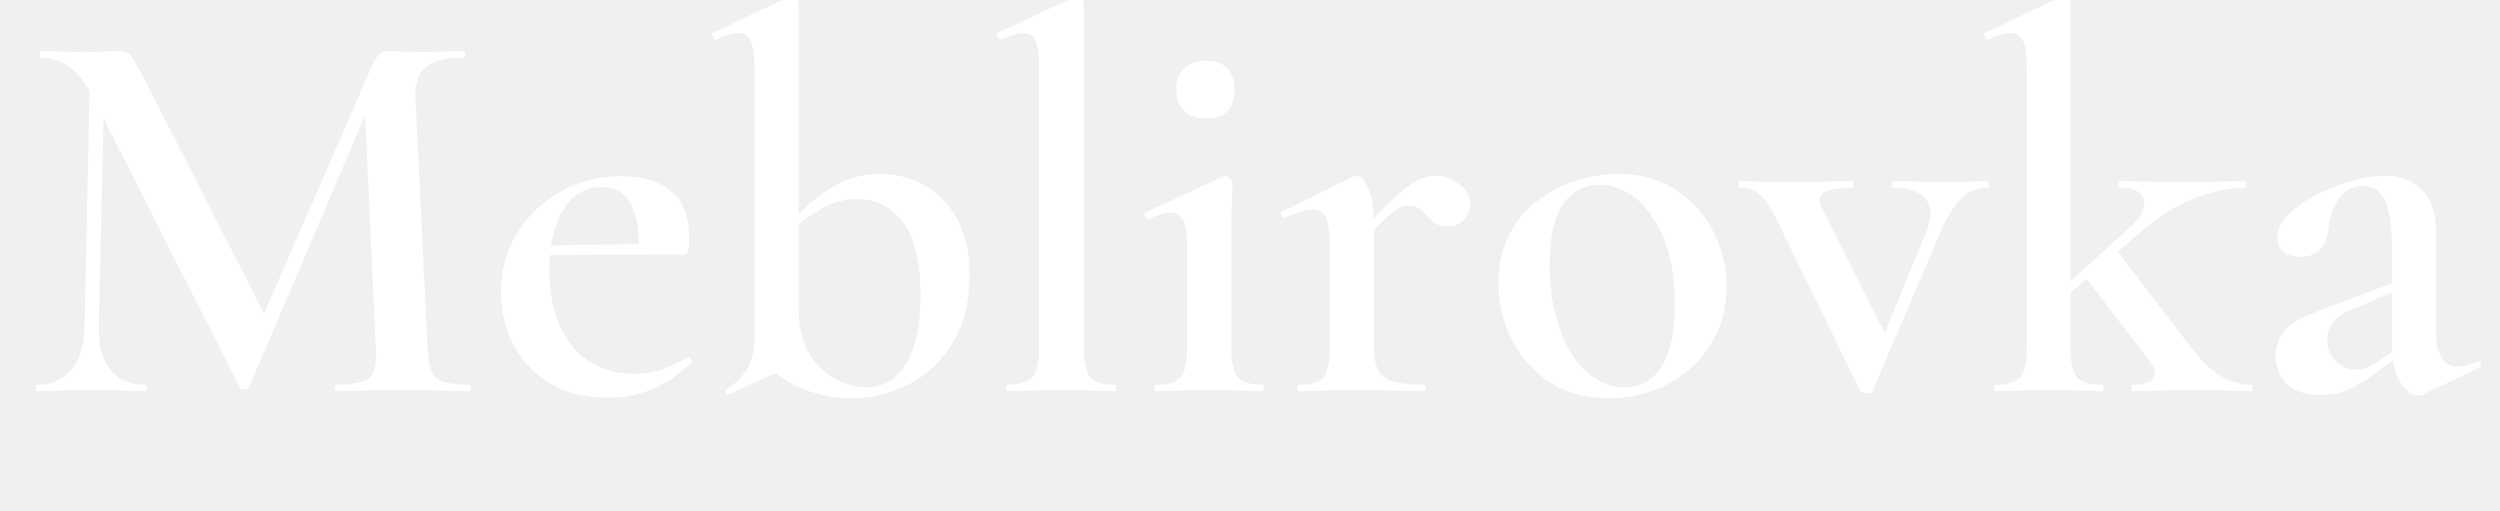
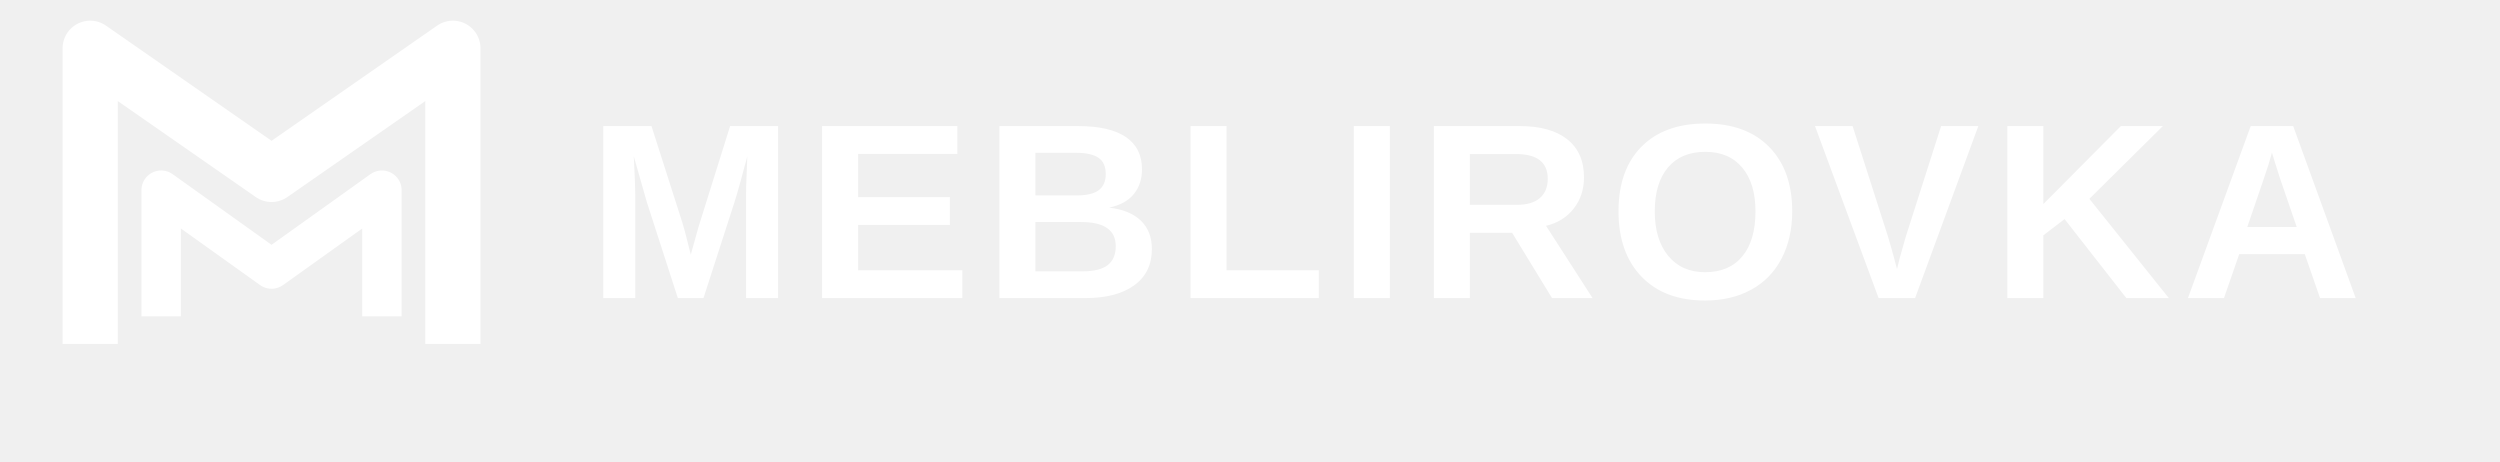
- <svg xmlns="http://www.w3.org/2000/svg" viewBox="0 0 146.6 30" width="147" height="30">
-   <path transform="translate(1 23)" fill="#FFFFFF" d="M3.776 -3.872 4.096 -19.264 4.96 -19.2 4.608 -3.872Q4.576 -2.176 5.264 -1.28Q5.952 -0.384 7.328 -0.384Q7.424 -0.384 7.424 -0.192Q7.424 0.0 7.328 0.0Q6.624 0.0 5.888 -0.032Q5.152 -0.064 4.224 -0.064Q3.264 -0.064 2.48 -0.032Q1.696 0.0 0.992 0.0Q0.896 0.0 0.896 -0.192Q0.896 -0.384 0.992 -0.384Q2.304 -0.384 3.024 -1.28Q3.744 -2.176 3.776 -3.872ZM26.432 -0.384Q26.496 -0.384 26.496 -0.192Q26.496 0.0 26.432 0.0Q25.6 0.0 24.576 -0.032Q23.552 -0.064 22.432 -0.064Q21.312 -0.064 20.336 -0.032Q19.36 0.0 18.56 0.0Q18.496 0.0 18.496 -0.192Q18.496 -0.384 18.56 -0.384Q20.096 -0.384 20.544 -0.8Q20.992 -1.216 20.896 -2.592L20.224 -17.216L21.632 -19.424L13.44 -0.224Q13.408 -0.096 13.184 -0.096Q12.96 -0.096 12.896 -0.224L4.224 -17.344Q3.072 -19.616 1.216 -19.616Q1.12 -19.616 1.12 -19.808Q1.12 -20.0 1.216 -20.0Q1.824 -20.0 2.512 -19.968Q3.2 -19.936 3.68 -19.936Q4.384 -19.936 4.944 -19.968Q5.504 -20.0 5.824 -20.0Q6.272 -20.0 6.512 -19.696Q6.752 -19.392 7.296 -18.336L14.496 -4.224L13.12 -1.792L20.704 -19.2Q20.896 -19.616 21.12 -19.808Q21.344 -20.0 21.664 -20.0Q21.952 -20.0 22.288 -19.968Q22.624 -19.936 23.104 -19.936Q24.064 -19.936 24.736 -19.968Q25.408 -20.0 26.048 -20.0Q26.144 -20.0 26.144 -19.808Q26.144 -19.616 26.048 -19.616Q24.576 -19.616 23.872 -19.072Q23.168 -18.528 23.232 -17.216L23.936 -2.592Q24.0 -1.664 24.176 -1.184Q24.352 -0.704 24.88 -0.544Q25.408 -0.384 26.432 -0.384ZM34.528 0.384Q32.512 0.384 31.104 -0.48Q29.696 -1.344 28.976 -2.768Q28.256 -4.192 28.256 -5.792Q28.256 -7.712 29.184 -9.248Q30.112 -10.784 31.712 -11.712Q33.312 -12.64 35.328 -12.64Q37.216 -12.64 38.272 -11.744Q39.328 -10.848 39.328 -8.96Q39.328 -8.544 39.264 -8.288Q39.2 -8.032 38.976 -8.032H36.352Q36.448 -9.888 35.92 -10.944Q35.392 -12.0 34.176 -12.0Q32.736 -12.0 31.92 -10.672Q31.104 -9.344 31.104 -7.136Q31.104 -5.28 31.68 -3.92Q32.256 -2.56 33.376 -1.792Q34.496 -1.024 36.128 -1.024Q37.12 -1.024 37.792 -1.296Q38.464 -1.568 39.232 -1.984Q39.296 -2.048 39.408 -1.92Q39.52 -1.792 39.456 -1.696Q38.304 -0.576 37.104 -0.096Q35.904 0.384 34.528 0.384ZM30.176 -8.0 30.144 -8.544 37.248 -8.672V-8.032ZM48.864 0.416Q47.52 0.416 46.24 -0.048Q44.96 -0.512 43.904 -1.472L45.76 -4.896Q45.76 -3.168 46.432 -2.128Q47.104 -1.088 48.032 -0.656Q48.96 -0.224 49.696 -0.224Q51.264 -0.224 52.096 -1.632Q52.928 -3.04 52.928 -5.632Q52.928 -8.544 51.904 -9.92Q50.88 -11.296 49.216 -11.296Q48.096 -11.296 47.12 -10.736Q46.144 -10.176 45.344 -9.44L45.056 -9.696Q45.728 -10.4 46.512 -11.104Q47.296 -11.808 48.304 -12.288Q49.312 -12.768 50.56 -12.768Q51.968 -12.768 53.152 -12.112Q54.336 -11.456 55.072 -10.144Q55.808 -8.832 55.808 -6.816Q55.808 -4.416 54.8 -2.8Q53.792 -1.184 52.192 -0.384Q50.592 0.416 48.864 0.416ZM41.664 0.192Q41.536 0.224 41.472 0.08Q41.408 -0.064 41.504 -0.096Q42.304 -0.608 42.736 -1.312Q43.168 -2.016 43.168 -3.296V-18.944Q43.168 -20.032 42.96 -20.544Q42.752 -21.056 42.208 -21.056Q41.728 -21.056 40.928 -20.672Q40.8 -20.64 40.72 -20.832Q40.64 -21.024 40.704 -21.056L45.152 -23.168Q45.248 -23.2 45.312 -23.2Q45.44 -23.2 45.6 -23.072Q45.76 -22.944 45.76 -22.848V-1.696ZM58.08 0.0Q57.984 0.0 57.984 -0.192Q57.984 -0.384 58.08 -0.384Q59.136 -0.384 59.52 -0.832Q59.904 -1.28 59.904 -2.592V-18.944Q59.904 -20.064 59.712 -20.56Q59.52 -21.056 58.976 -21.056Q58.528 -21.056 57.664 -20.672Q57.568 -20.64 57.472 -20.832Q57.376 -21.024 57.44 -21.056L61.952 -23.168Q62.016 -23.2 62.08 -23.2Q62.208 -23.2 62.368 -23.072Q62.528 -22.944 62.528 -22.848V-2.592Q62.528 -1.28 62.896 -0.832Q63.264 -0.384 64.352 -0.384Q64.448 -0.384 64.448 -0.192Q64.448 0.0 64.352 0.0Q63.744 0.0 62.928 -0.032Q62.112 -0.064 61.216 -0.064Q60.32 -0.064 59.504 -0.032Q58.688 0.0 58.08 0.0ZM66.784 0.0Q66.688 0.0 66.688 -0.192Q66.688 -0.384 66.784 -0.384Q67.872 -0.384 68.24 -0.832Q68.608 -1.28 68.608 -2.592V-8.416Q68.608 -9.504 68.384 -10.0Q68.16 -10.496 67.616 -10.496Q67.36 -10.496 67.04 -10.4Q66.72 -10.304 66.336 -10.112Q66.208 -10.08 66.128 -10.272Q66.048 -10.464 66.144 -10.496L70.752 -12.64Q70.816 -12.672 70.848 -12.672Q70.976 -12.672 71.12 -12.528Q71.264 -12.384 71.264 -12.288Q71.264 -11.936 71.232 -11.008Q71.2 -10.08 71.2 -8.448V-2.592Q71.2 -1.28 71.568 -0.832Q71.936 -0.384 73.024 -0.384Q73.12 -0.384 73.12 -0.192Q73.12 0.0 73.024 0.0Q72.384 0.0 71.584 -0.032Q70.784 -0.064 69.888 -0.064Q69.024 -0.064 68.208 -0.032Q67.392 0.0 66.784 0.0ZM69.728 -16.032Q68.896 -16.032 68.432 -16.48Q67.968 -16.928 67.968 -17.76Q67.968 -18.528 68.432 -18.976Q68.896 -19.424 69.728 -19.424Q70.528 -19.424 70.96 -18.976Q71.392 -18.528 71.392 -17.76Q71.392 -16.032 69.728 -16.032ZM78.848 -8.672 78.624 -9.056Q79.84 -10.496 80.688 -11.28Q81.536 -12.064 82.112 -12.368Q82.688 -12.672 83.2 -12.672Q83.872 -12.672 84.56 -12.208Q85.248 -11.744 85.248 -11.04Q85.248 -10.464 84.896 -10.08Q84.544 -9.696 83.904 -9.696Q83.328 -9.696 83.008 -10.016Q82.688 -10.336 82.4 -10.624Q82.112 -10.912 81.6 -10.912Q81.344 -10.912 81.056 -10.768Q80.768 -10.624 80.256 -10.144Q79.744 -9.664 78.848 -8.672ZM75.2 0.0Q75.104 0.0 75.104 -0.192Q75.104 -0.384 75.2 -0.384Q76.288 -0.384 76.64 -0.832Q76.992 -1.28 76.992 -2.592V-8.704Q76.992 -9.728 76.768 -10.208Q76.544 -10.688 75.968 -10.688Q75.68 -10.688 75.264 -10.56Q74.848 -10.432 74.368 -10.208Q74.24 -10.176 74.16 -10.352Q74.08 -10.528 74.176 -10.56L78.368 -12.608Q78.528 -12.672 78.592 -12.672Q78.912 -12.672 79.248 -11.936Q79.584 -11.2 79.584 -9.792V-2.592Q79.584 -1.728 79.84 -1.232Q80.096 -0.736 80.736 -0.56Q81.376 -0.384 82.528 -0.384Q82.656 -0.384 82.656 -0.192Q82.656 0.0 82.528 0.0Q81.696 0.0 80.624 -0.032Q79.552 -0.064 78.304 -0.064Q77.44 -0.064 76.624 -0.032Q75.808 0.0 75.2 0.0ZM93.376 0.416Q91.392 0.416 89.952 -0.512Q88.512 -1.44 87.712 -2.992Q86.912 -4.544 86.912 -6.336Q86.912 -8.0 87.552 -9.216Q88.192 -10.432 89.232 -11.216Q90.272 -12.0 91.504 -12.384Q92.736 -12.768 93.92 -12.768Q95.936 -12.768 97.376 -11.808Q98.816 -10.848 99.568 -9.344Q100.32 -7.84 100.32 -6.144Q100.32 -4.16 99.36 -2.688Q98.4 -1.216 96.832 -0.4Q95.264 0.416 93.376 0.416ZM94.336 -0.224Q95.744 -0.224 96.512 -1.456Q97.28 -2.688 97.28 -5.12Q97.28 -7.328 96.656 -8.896Q96.032 -10.464 95.04 -11.296Q94.048 -12.128 92.864 -12.128Q91.456 -12.128 90.688 -10.96Q89.92 -9.792 89.92 -7.456Q89.92 -5.344 90.496 -3.712Q91.072 -2.08 92.08 -1.152Q93.088 -0.224 94.336 -0.224ZM115.68 -12.352Q115.744 -12.352 115.744 -12.16Q115.744 -11.968 115.68 -11.968Q114.784 -11.968 114.128 -11.328Q113.472 -10.688 112.864 -9.28L108.896 0.0Q108.864 0.128 108.576 0.128Q108.288 0.128 108.192 0.0L103.456 -9.696Q102.752 -11.168 102.272 -11.568Q101.792 -11.968 101.12 -11.968Q101.024 -11.968 101.024 -12.16Q101.024 -12.352 101.12 -12.352Q101.632 -12.352 102.272 -12.32Q102.912 -12.288 103.904 -12.288Q105.152 -12.288 106.032 -12.32Q106.912 -12.352 107.68 -12.352Q107.776 -12.352 107.776 -12.16Q107.776 -11.968 107.68 -11.968Q106.688 -11.968 106.128 -11.712Q105.568 -11.456 105.952 -10.72L109.856 -2.976L108.48 -0.672L112.064 -9.344Q112.576 -10.624 112.032 -11.296Q111.488 -11.968 110.08 -11.968Q110.016 -11.968 110.016 -12.16Q110.016 -12.352 110.08 -12.352Q110.848 -12.352 111.536 -12.32Q112.224 -12.288 113.312 -12.288Q114.048 -12.288 114.528 -12.32Q115.008 -12.352 115.68 -12.352ZM116.16 0.0Q116.064 0.0 116.064 -0.192Q116.064 -0.384 116.16 -0.384Q117.216 -0.384 117.6 -0.832Q117.984 -1.28 117.984 -2.592V-18.944Q117.984 -20.064 117.776 -20.56Q117.568 -21.056 117.024 -21.056Q116.544 -21.056 115.712 -20.672Q115.616 -20.64 115.52 -20.832Q115.424 -21.024 115.52 -21.056L119.936 -23.168Q120.032 -23.2 120.096 -23.2Q120.256 -23.2 120.4 -23.072Q120.544 -22.944 120.544 -22.848V-2.592Q120.544 -1.28 120.912 -0.832Q121.28 -0.384 122.368 -0.384Q122.496 -0.384 122.496 -0.192Q122.496 0.0 122.368 0.0Q121.76 0.0 120.976 -0.032Q120.192 -0.064 119.264 -0.064Q118.368 -0.064 117.568 -0.032Q116.768 0.0 116.16 0.0ZM124.192 0.0Q124.128 0.0 124.128 -0.192Q124.128 -0.384 124.192 -0.384Q125.152 -0.384 125.424 -0.736Q125.696 -1.088 125.248 -1.696L121.312 -6.848L123.232 -8.32L127.616 -2.592Q128.544 -1.376 129.408 -0.88Q130.272 -0.384 131.168 -0.384Q131.264 -0.384 131.264 -0.192Q131.264 0.0 131.168 0.0Q130.56 0.0 129.76 -0.032Q128.96 -0.064 128.064 -0.064Q126.784 -0.064 125.872 -0.032Q124.96 0.0 124.192 0.0ZM119.584 -4.96 119.424 -5.44 123.968 -9.568Q124.992 -10.432 124.864 -11.2Q124.736 -11.968 123.456 -11.968Q123.36 -11.968 123.36 -12.16Q123.36 -12.352 123.456 -12.352Q124.256 -12.352 125.088 -12.32Q125.92 -12.288 127.296 -12.288Q128.576 -12.288 129.344 -12.32Q130.112 -12.352 130.784 -12.352Q130.88 -12.352 130.88 -12.16Q130.88 -11.968 130.784 -11.968Q130.016 -11.968 128.976 -11.712Q127.936 -11.456 126.848 -10.88Q125.76 -10.304 124.736 -9.408ZM141.28 0.192Q141.152 0.256 140.992 0.256Q140.48 0.256 139.968 -0.48Q139.456 -1.216 139.456 -2.624V-8.256Q139.456 -10.272 139.056 -11.168Q138.656 -12.064 137.792 -12.064Q136.992 -12.064 136.56 -11.6Q136.128 -11.136 135.936 -10.544Q135.744 -9.952 135.712 -9.536Q135.616 -8.736 135.216 -8.32Q134.816 -7.904 134.08 -7.904Q133.344 -7.904 133.024 -8.24Q132.704 -8.576 132.704 -9.024Q132.704 -9.728 133.36 -10.384Q134.016 -11.04 135.024 -11.552Q136.032 -12.064 137.12 -12.368Q138.208 -12.672 139.04 -12.672Q140.352 -12.672 141.2 -11.84Q142.048 -11.008 142.048 -9.216V-3.456Q142.048 -2.464 142.368 -1.952Q142.688 -1.44 143.296 -1.44Q143.808 -1.44 144.448 -1.728Q144.608 -1.792 144.672 -1.616Q144.736 -1.44 144.576 -1.376ZM135.264 0.224Q133.92 0.224 133.264 -0.416Q132.608 -1.056 132.608 -2.048Q132.608 -2.944 133.088 -3.504Q133.568 -4.064 134.432 -4.432Q135.296 -4.8 136.352 -5.184L139.776 -6.464L139.872 -5.984L137.536 -4.992Q137.152 -4.864 136.704 -4.624Q136.256 -4.384 135.952 -4.0Q135.648 -3.616 135.648 -2.976Q135.648 -2.208 136.16 -1.744Q136.672 -1.28 137.312 -1.28Q137.6 -1.28 137.888 -1.36Q138.176 -1.44 138.56 -1.696L140.288 -2.848L140.32 -2.368L138.048 -0.768Q137.312 -0.256 136.688 -0.016Q136.064 0.224 135.264 0.224Z" />
+ <svg xmlns="http://www.w3.org/2000/svg" width="260" height="48" viewBox="0 0 260 48">
+   <g transform="translate(2,-4) scale(.82)">
+     <path d="M9 45V11L32 27L55 11V45" fill="none" stroke="#FFFFFF" stroke-width="7" stroke-linejoin="round" stroke-linecap="square" />
+     <path d="M18 45V29L32 39L46 29V45" fill="none" stroke="#FFFFFF" stroke-width="5" stroke-linejoin="round" />
+   </g>
+   <path fill="#FFFFFF" d="M77.593 31.0V20.158Q77.593 19.79 77.599 19.422Q77.605 19.054 77.72 16.261Q76.818 19.676 76.387 21.021L73.162 31.0H70.496L67.271 21.021L65.913 16.261Q66.065 19.206 66.065 20.158V31.0H62.739V13.112H67.754L70.953 23.116L71.232 24.081L71.842 26.48L72.642 23.611L75.93 13.112H80.919V31.0ZM85.497 31.0V13.112H99.564V16.007H89.243V20.501H98.789V23.396H89.243V28.105H100.084V31.0ZM119.796 25.896Q119.796 28.334 117.968 29.667Q116.139 31.0 112.889 31.0H103.939V13.112H112.128Q115.403 13.112 117.085 14.249Q118.767 15.385 118.767 17.606Q118.767 19.13 117.923 20.177Q117.079 21.225 115.352 21.593Q117.523 21.847 118.659 22.958Q119.796 24.068 119.796 25.896ZM114.997 18.114Q114.997 16.908 114.229 16.4Q113.461 15.893 111.95 15.893H107.684V20.323H111.975Q113.562 20.323 114.28 19.771Q114.997 19.219 114.997 18.114ZM116.038 25.604Q116.038 23.091 112.432 23.091H107.684V28.22H112.572Q114.375 28.22 115.206 27.566Q116.038 26.912 116.038 25.604ZM123.816 31.0V13.112H127.561V28.105H137.158V31.0ZM140.797 31.0V13.112H144.543V31.0ZM161.41 31.0 157.259 24.208H152.866V31.0H149.121V13.112H158.059Q161.258 13.112 162.997 14.49Q164.736 15.867 164.736 18.444Q164.736 20.323 163.67 21.688Q162.604 23.053 160.788 23.484L165.625 31.0ZM160.966 18.597Q160.966 16.02 157.665 16.02H152.866V21.301H157.767Q159.341 21.301 160.153 20.59Q160.966 19.879 160.966 18.597ZM186.39 21.974Q186.39 24.767 185.286 26.887Q184.181 29.007 182.124 30.13Q180.068 31.254 177.326 31.254Q173.111 31.254 170.718 28.772Q168.325 26.29 168.325 21.974Q168.325 17.67 170.711 15.258Q173.098 12.846 177.351 12.846Q181.604 12.846 183.997 15.283Q186.39 17.721 186.39 21.974ZM182.569 21.974Q182.569 19.079 181.198 17.435Q179.827 15.791 177.351 15.791Q174.837 15.791 173.466 17.422Q172.095 19.054 172.095 21.974Q172.095 24.919 173.498 26.614Q174.901 28.309 177.326 28.309Q179.839 28.309 181.204 26.658Q182.569 25.008 182.569 21.974ZM199.17 31.0H195.374L188.76 13.112H192.67L196.351 24.602Q196.694 25.719 197.291 27.979L197.557 26.887L198.205 24.602L201.874 13.112H205.746ZM221.141 31.0 214.717 22.786 212.508 24.475V31.0H208.763V13.112H212.508V21.225L220.57 13.112H224.937L217.294 20.679L225.559 31.0ZM241.284 31.0 239.697 26.43H232.879L231.293 31.0H227.547L234.073 13.112H238.491L244.991 31.0ZM236.282 15.867 236.206 16.146Q236.079 16.604 235.901 17.188Q235.723 17.771 233.717 23.611H238.859L237.094 18.47L236.548 16.743Z" />
</svg>
